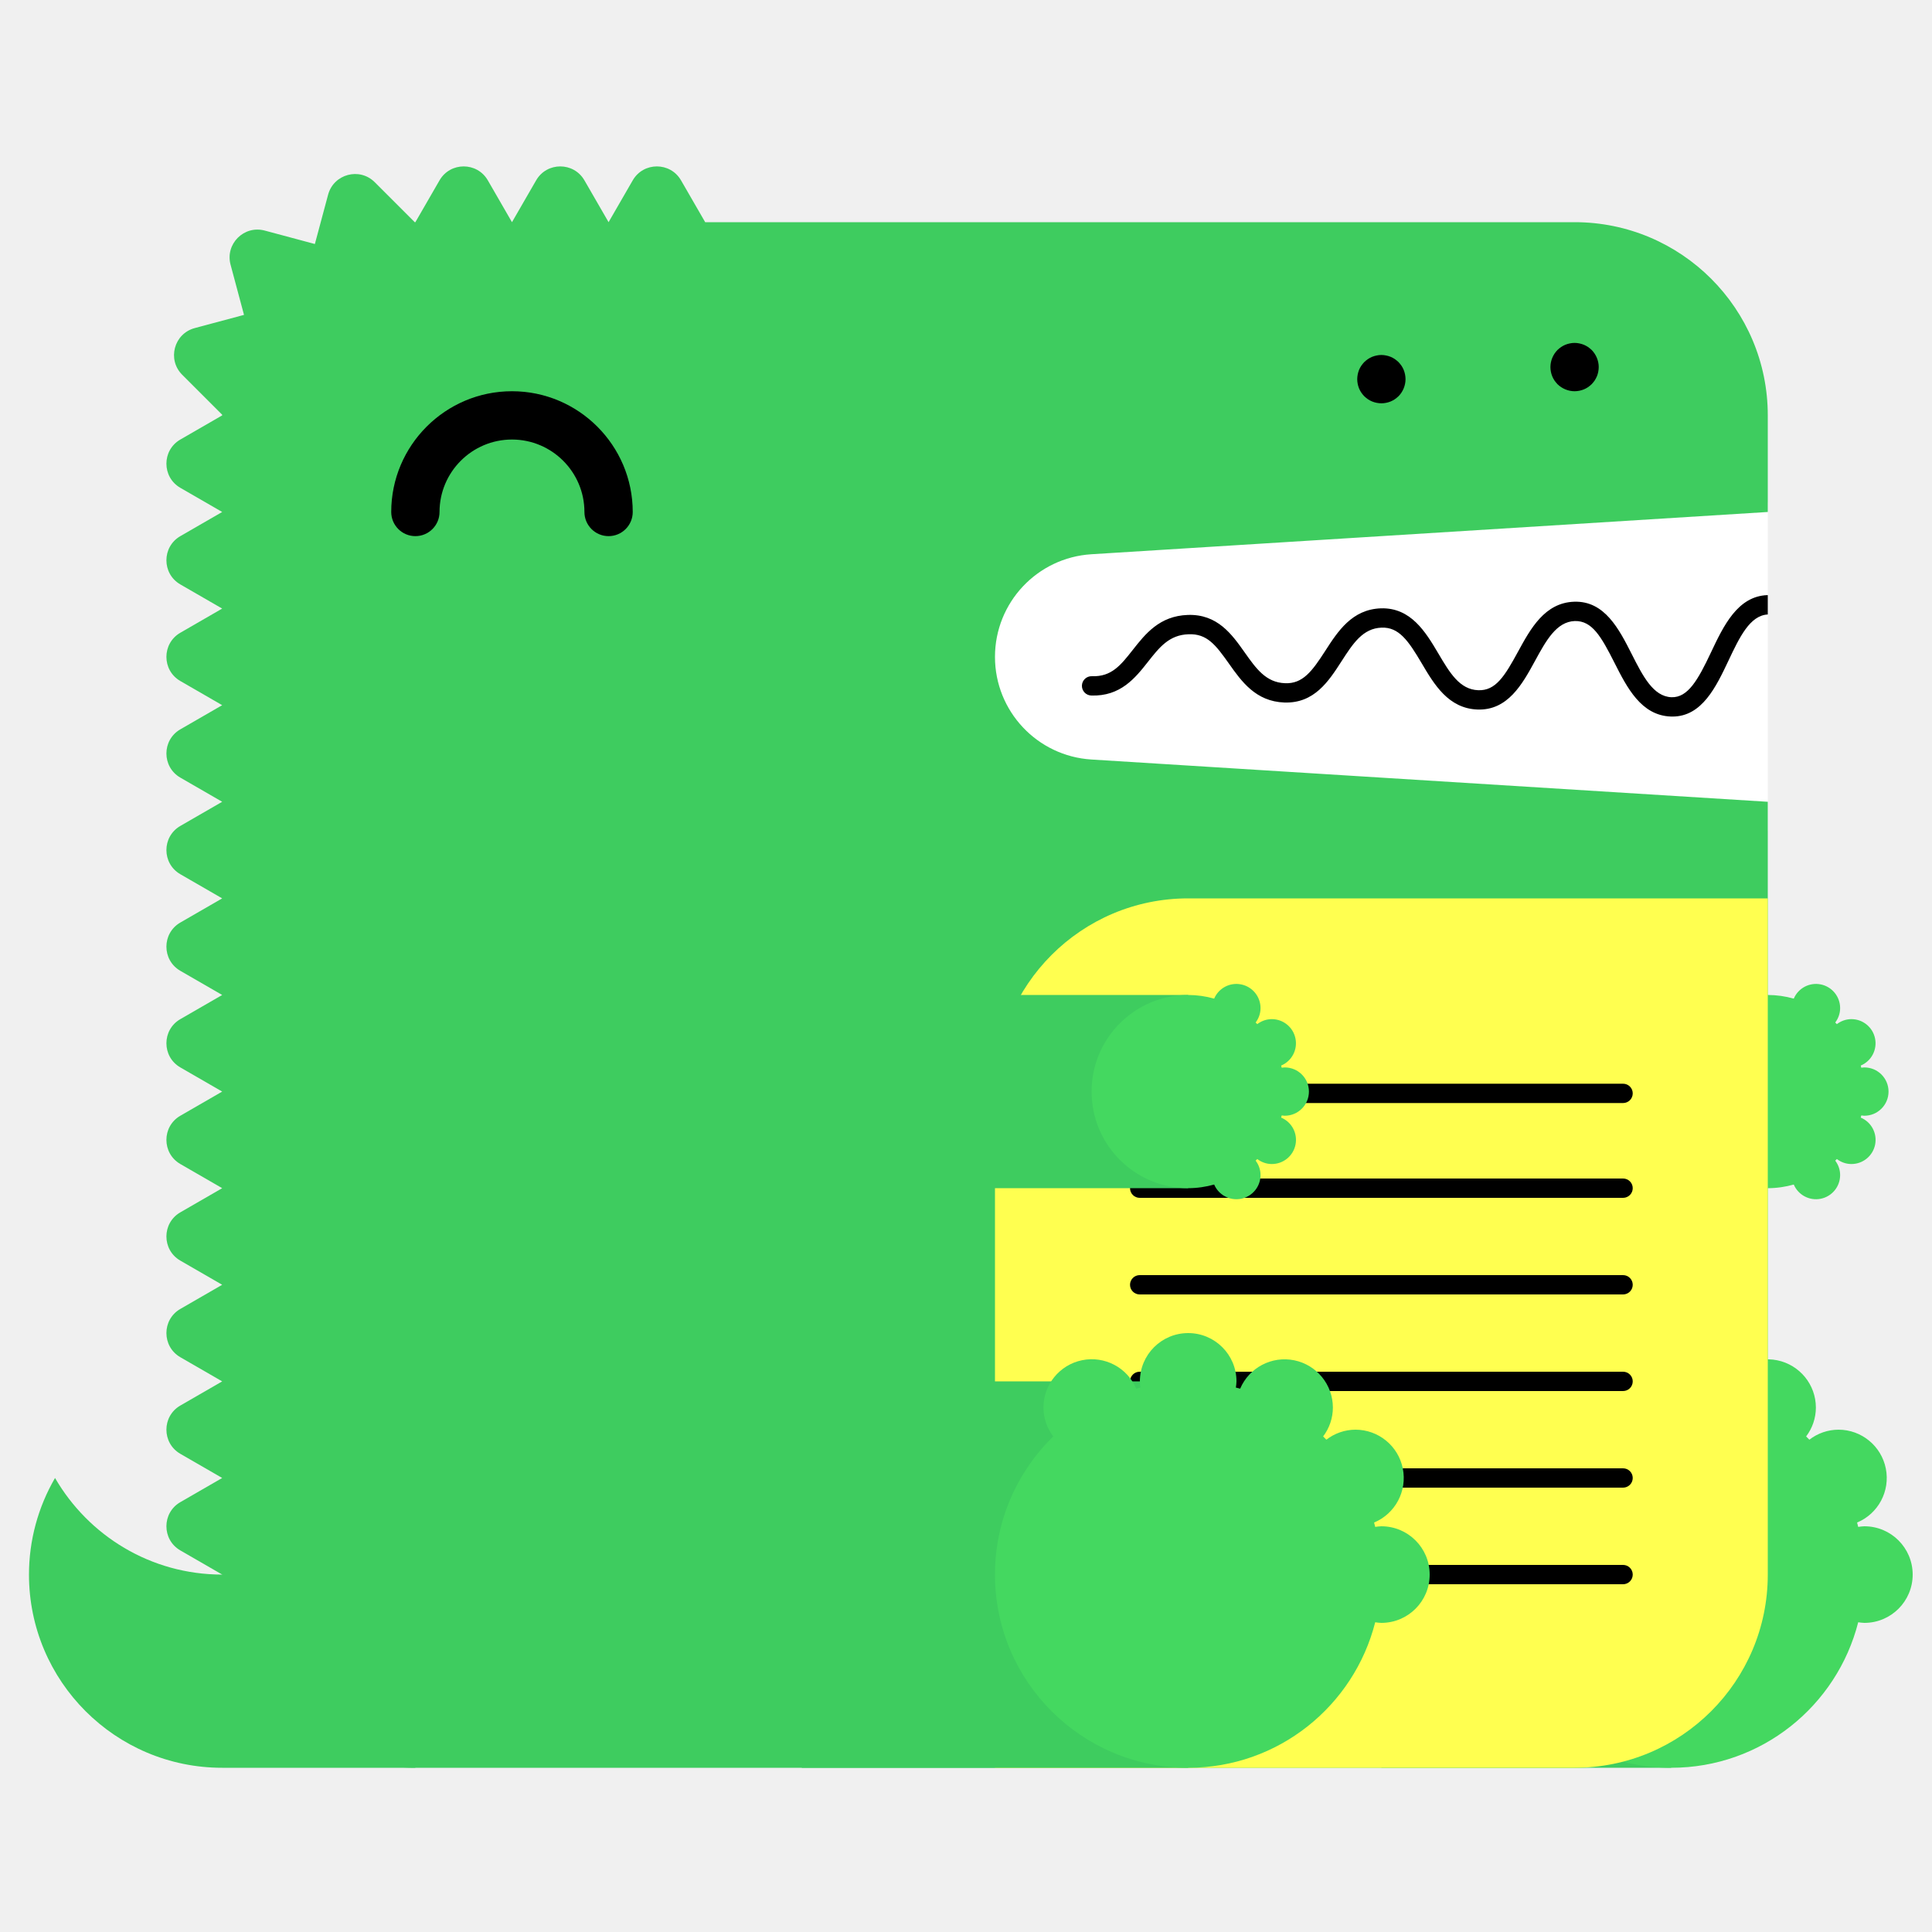
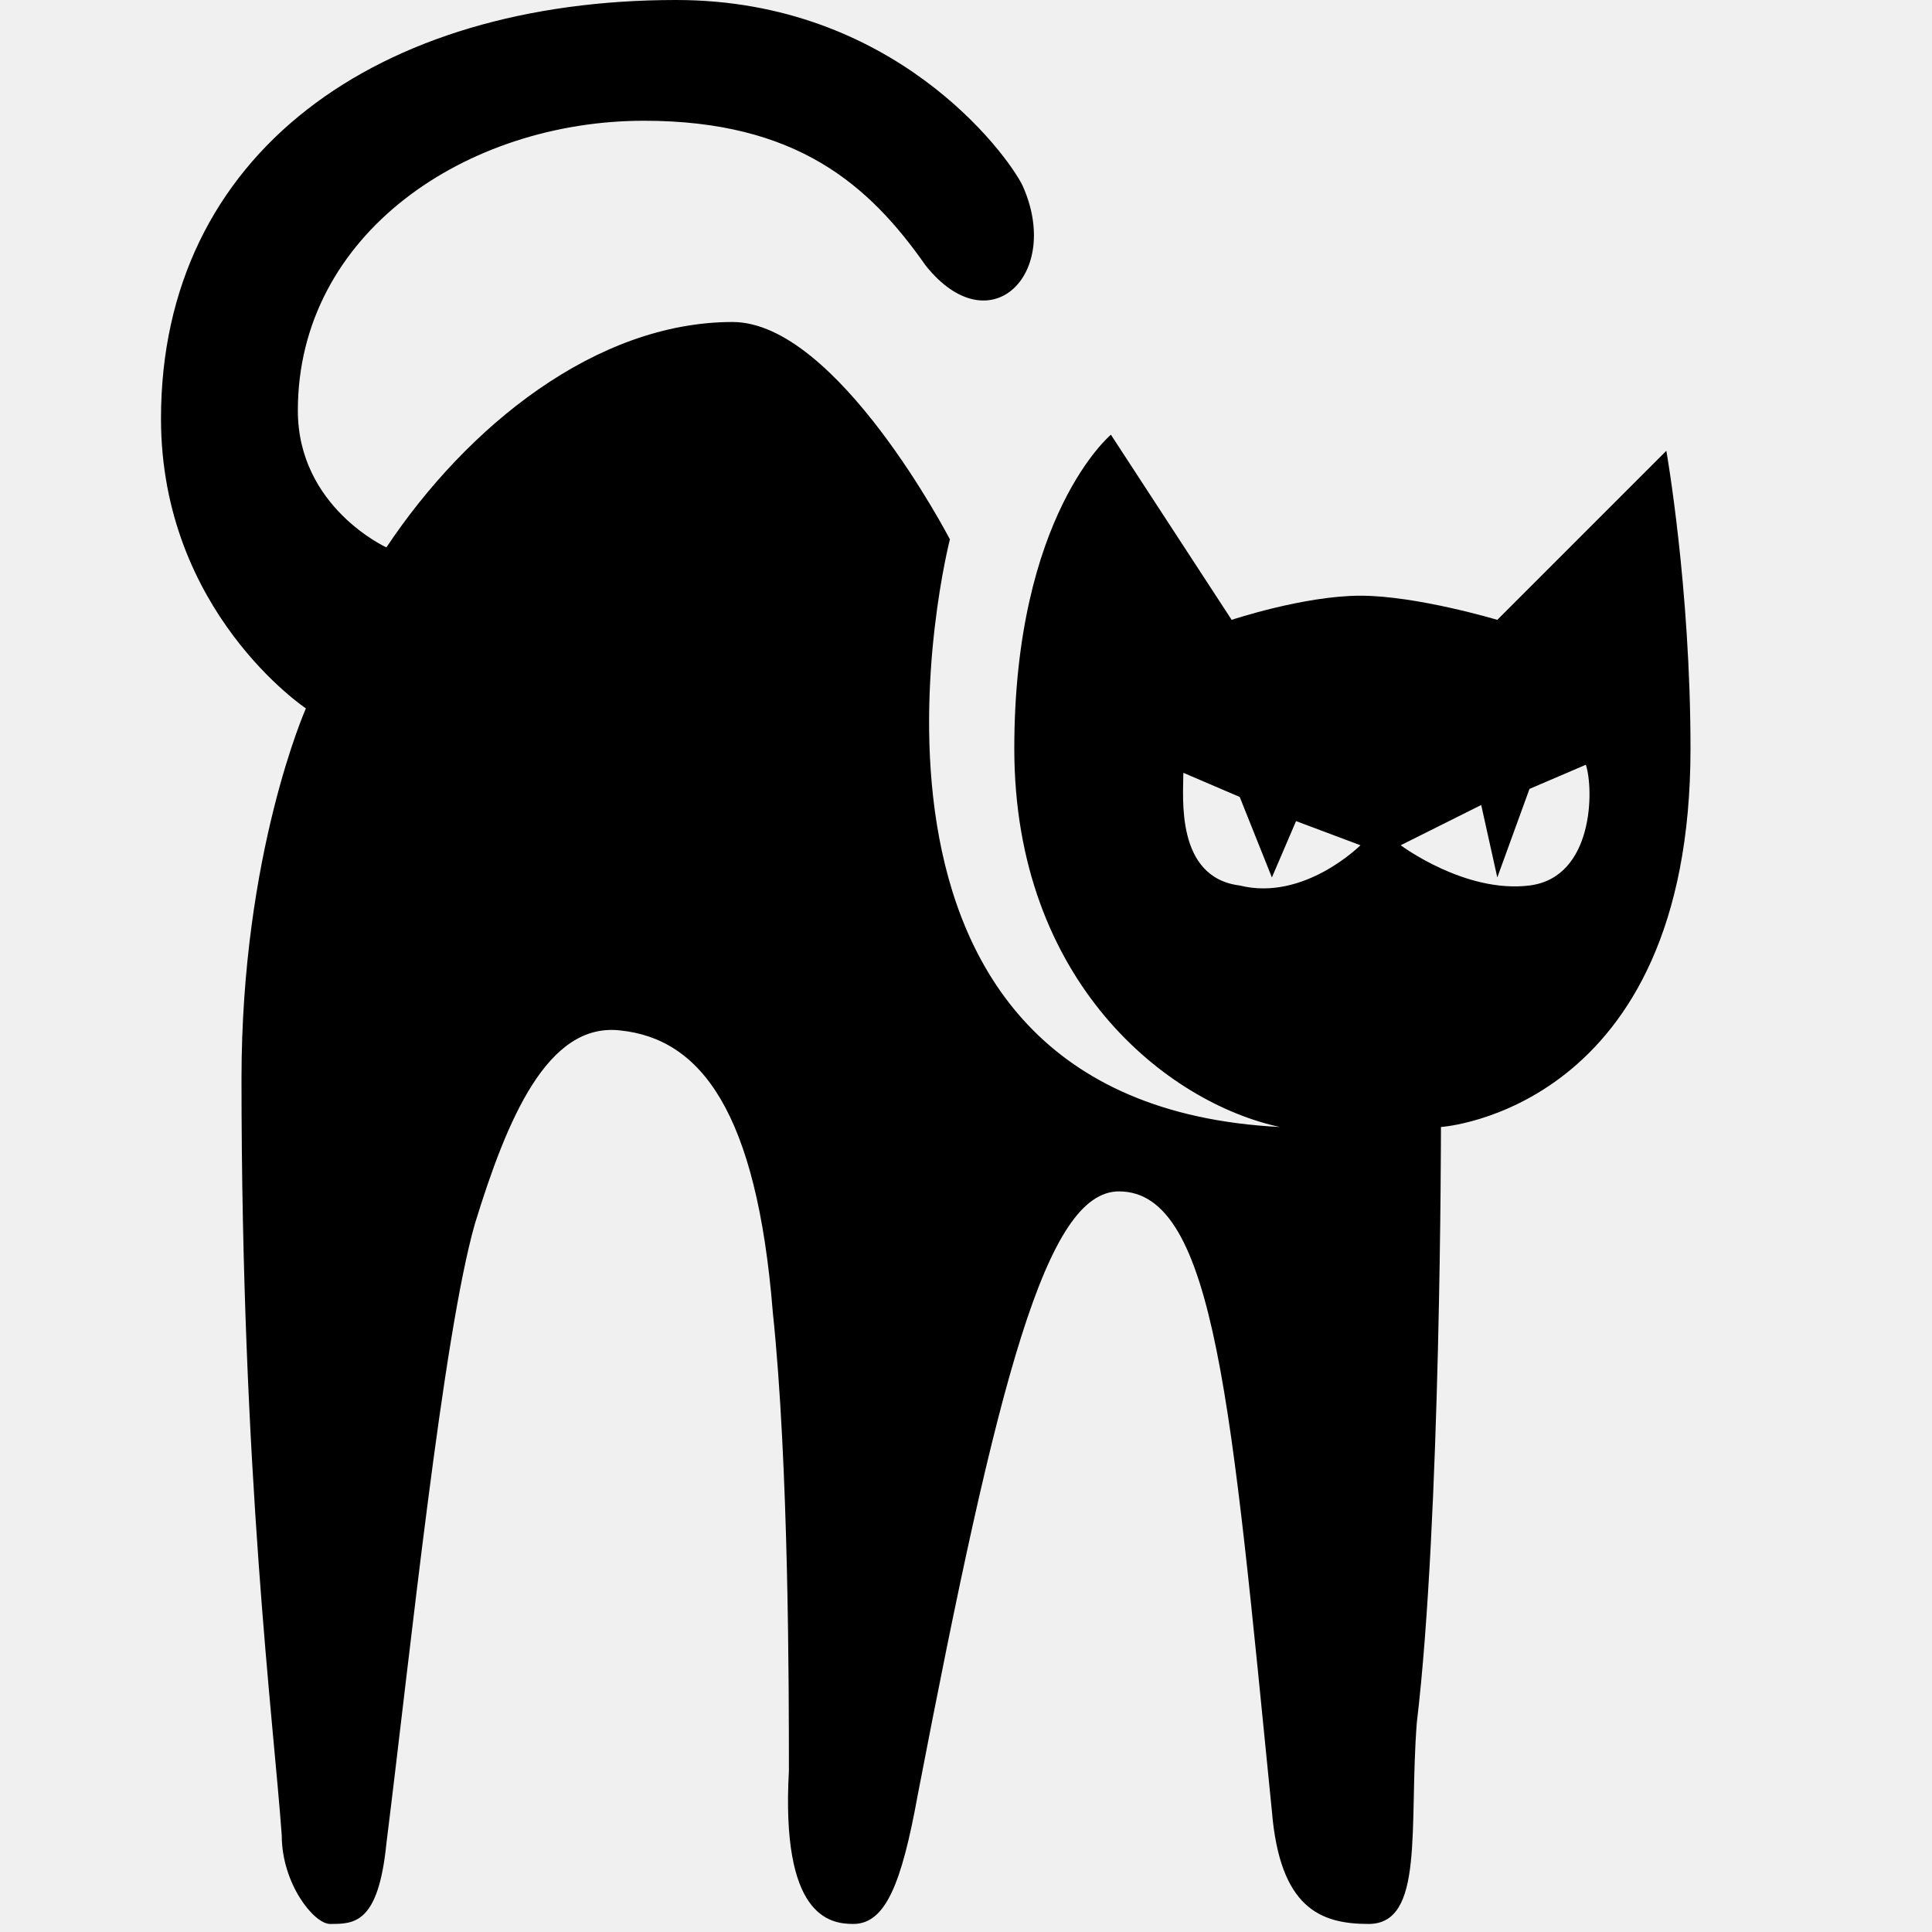
- <svg xmlns="http://www.w3.org/2000/svg" width="200" height="200" viewBox="0 0 200 200">
-   <g fill="none" fill-rule="evenodd">
-     <path fill="#FFF" d="M99 52h84v34H99z" />
-     <path d="M23 163c-7.398 0-13.843-4.027-17.303-10A19.886 19.886 0 0 0 3 163c0 11.046 8.954 20 20 20h20v-20H23z" fill="#3ECC5F" />
-     <path d="M112.98 57.376L183 53V43c0-11.046-8.954-20-20-20H73l-2.5-4.33c-1.112-1.925-3.889-1.925-5 0L63 23l-2.5-4.33c-1.111-1.925-3.889-1.925-5 0L53 23l-2.5-4.33c-1.111-1.925-3.889-1.925-5 0L43 23c-.022 0-.042.003-.065.003l-4.142-4.141c-1.57-1.571-4.252-.853-4.828 1.294l-1.369 5.104-5.192-1.392c-2.148-.575-4.111 1.389-3.535 3.536l1.39 5.193-5.102 1.367c-2.148.576-2.867 3.259-1.296 4.83l4.142 4.142c0 .021-.003.042-.003.064l-4.33 2.5c-1.925 1.111-1.925 3.889 0 5L23 53l-4.33 2.5c-1.925 1.111-1.925 3.889 0 5L23 63l-4.33 2.5c-1.925 1.111-1.925 3.889 0 5L23 73l-4.33 2.5c-1.925 1.111-1.925 3.889 0 5L23 83l-4.33 2.5c-1.925 1.111-1.925 3.889 0 5L23 93l-4.33 2.5c-1.925 1.111-1.925 3.889 0 5L23 103l-4.33 2.5c-1.925 1.111-1.925 3.889 0 5L23 113l-4.33 2.5c-1.925 1.111-1.925 3.889 0 5L23 123l-4.33 2.5c-1.925 1.111-1.925 3.889 0 5L23 133l-4.33 2.5c-1.925 1.111-1.925 3.889 0 5L23 143l-4.33 2.5c-1.925 1.111-1.925 3.889 0 5L23 153l-4.33 2.5c-1.925 1.111-1.925 3.889 0 5L23 163c0 11.046 8.954 20 20 20h120c11.046 0 20-8.954 20-20V83l-70.02-4.376A10.645 10.645 0 0 1 103 68c0-5.621 4.37-10.273 9.98-10.624" fill="#3ECC5F" />
-     <path fill="#3ECC5F" d="M143 183h30v-40h-30z" />
-     <path d="M193 158c-.219 0-.428.037-.639.064-.038-.15-.074-.301-.116-.451A5 5 0 0 0 190.32 148a4.96 4.96 0 0 0-3.016 1.036 26.531 26.531 0 0 0-.335-.336 4.955 4.955 0 0 0 1.011-2.987 5 5 0 0 0-9.599-1.959c-.148-.042-.297-.077-.445-.115.027-.211.064-.42.064-.639a5 5 0 0 0-5-5 5 5 0 0 0-5 5c0 .219.037.428.064.639-.148.038-.297.073-.445.115a4.998 4.998 0 0 0-9.599 1.959c0 1.125.384 2.151 1.011 2.987-3.717 3.632-6.031 8.693-6.031 14.3 0 11.046 8.954 20 20 20 9.339 0 17.16-6.41 19.361-15.064.211.027.42.064.639.064a5 5 0 0 0 5-5 5 5 0 0 0-5-5" fill="#44D860" />
-     <path fill="#3ECC5F" d="M153 123h30v-20h-30z" />
-     <path d="M193 115.5a2.5 2.5 0 1 0 0-5c-.109 0-.214.019-.319.032-.02-.075-.037-.15-.058-.225a2.501 2.501 0 0 0-.963-4.807c-.569 0-1.088.197-1.508.518a6.653 6.653 0 0 0-.168-.168c.314-.417.506-.931.506-1.494a2.5 2.5 0 0 0-4.8-.979A9.987 9.987 0 0 0 183 103c-5.522 0-10 4.478-10 10s4.478 10 10 10c.934 0 1.833-.138 2.69-.377a2.5 2.5 0 0 0 4.8-.979c0-.563-.192-1.077-.506-1.494.057-.055.113-.111.168-.168.42.321.939.518 1.508.518a2.5 2.5 0 0 0 .963-4.807c.021-.074.038-.15.058-.225.105.013.21.032.319.032" fill="#44D860" />
-     <path d="M63 55.5a2.5 2.5 0 0 1-2.5-2.5c0-4.136-3.364-7.5-7.5-7.5s-7.5 3.364-7.5 7.5a2.5 2.5 0 1 1-5 0c0-6.893 5.607-12.5 12.5-12.5S65.5 46.107 65.5 53a2.5 2.5 0 0 1-2.5 2.5" fill="#000" />
-     <path d="M103 183h60c11.046 0 20-8.954 20-20V93h-60c-11.046 0-20 8.954-20 20v70z" fill="#FFFF50" />
-     <path d="M168.02 124h-50.04a1 1 0 1 1 0-2h50.04a1 1 0 1 1 0 2m0 20h-50.04a1 1 0 1 1 0-2h50.04a1 1 0 1 1 0 2m0 20h-50.04a1 1 0 1 1 0-2h50.04a1 1 0 1 1 0 2m0-49.814h-50.04a1 1 0 1 1 0-2h50.04a1 1 0 1 1 0 2m0 19.814h-50.04a1 1 0 1 1 0-2h50.04a1 1 0 1 1 0 2m0 20h-50.04a1 1 0 1 1 0-2h50.04a1 1 0 1 1 0 2M183 61.611c-.012 0-.022-.006-.034-.005-3.09.105-4.552 3.196-5.842 5.923-1.346 2.85-2.387 4.703-4.093 4.647-1.889-.068-2.969-2.202-4.113-4.46-1.314-2.594-2.814-5.536-5.963-5.426-3.046.104-4.513 2.794-5.807 5.167-1.377 2.528-2.314 4.065-4.121 3.994-1.927-.07-2.951-1.805-4.136-3.813-1.321-2.236-2.848-4.75-5.936-4.664-2.994.103-4.465 2.385-5.763 4.4-1.373 2.13-2.335 3.428-4.165 3.351-1.973-.07-2.992-1.51-4.171-3.177-1.324-1.873-2.816-3.993-5.895-3.89-2.928.1-4.399 1.97-5.696 3.618-1.232 1.564-2.194 2.802-4.229 2.724a1 1 0 0 0-.072 2c3.017.101 4.545-1.8 5.872-3.487 1.177-1.496 2.193-2.787 4.193-2.855 1.926-.082 2.829 1.115 4.195 3.045 1.297 1.834 2.769 3.914 5.731 4.021 3.103.104 4.596-2.215 5.918-4.267 1.182-1.834 2.202-3.417 4.15-3.484 1.793-.067 2.769 1.35 4.145 3.681 1.297 2.197 2.766 4.686 5.787 4.796 3.125.108 4.634-2.62 5.949-5.035 1.139-2.088 2.214-4.06 4.119-4.126 1.793-.042 2.728 1.595 4.111 4.33 1.292 2.553 2.757 5.445 5.825 5.556l.169.003c3.064 0 4.518-3.075 5.805-5.794 1.139-2.41 2.217-4.68 4.067-4.773v-2z" fill="#000" />
-     <path fill="#3ECC5F" d="M83 183h40v-40H83z" />
-     <path d="M143 158c-.219 0-.428.037-.639.064-.038-.15-.074-.301-.116-.451A5 5 0 0 0 140.32 148a4.96 4.96 0 0 0-3.016 1.036 26.531 26.531 0 0 0-.335-.336 4.955 4.955 0 0 0 1.011-2.987 5 5 0 0 0-9.599-1.959c-.148-.042-.297-.077-.445-.115.027-.211.064-.42.064-.639a5 5 0 0 0-5-5 5 5 0 0 0-5 5c0 .219.037.428.064.639-.148.038-.297.073-.445.115a4.998 4.998 0 0 0-9.599 1.959c0 1.125.384 2.151 1.011 2.987-3.717 3.632-6.031 8.693-6.031 14.3 0 11.046 8.954 20 20 20 9.339 0 17.16-6.41 19.361-15.064.211.027.42.064.639.064a5 5 0 0 0 5-5 5 5 0 0 0-5-5" fill="#44D860" />
-     <path fill="#3ECC5F" d="M83 123h40v-20H83z" />
-     <path d="M133 115.5a2.5 2.5 0 1 0 0-5c-.109 0-.214.019-.319.032-.02-.075-.037-.15-.058-.225a2.501 2.501 0 0 0-.963-4.807c-.569 0-1.088.197-1.508.518a6.653 6.653 0 0 0-.168-.168c.314-.417.506-.931.506-1.494a2.5 2.5 0 0 0-4.8-.979A9.987 9.987 0 0 0 123 103c-5.522 0-10 4.478-10 10s4.478 10 10 10c.934 0 1.833-.138 2.69-.377a2.5 2.5 0 0 0 4.8-.979c0-.563-.192-1.077-.506-1.494.057-.055.113-.111.168-.168.42.321.939.518 1.508.518a2.5 2.5 0 0 0 .963-4.807c.021-.074.038-.15.058-.225.105.013.21.032.319.032" fill="#44D860" />
-     <path d="M143 41.75c-.16 0-.33-.02-.49-.05a2.52 2.52 0 0 1-.47-.14c-.15-.06-.29-.14-.431-.23-.13-.09-.259-.2-.38-.31-.109-.12-.219-.24-.309-.38s-.17-.28-.231-.43a2.619 2.619 0 0 1-.189-.96c0-.16.02-.33.05-.49.03-.16.08-.31.139-.47.061-.15.141-.29.231-.43.09-.13.2-.26.309-.38.121-.11.25-.22.38-.31.141-.09.281-.17.431-.23.149-.06.31-.11.47-.14.32-.07.65-.07.98 0 .159.03.32.08.47.14.149.06.29.14.43.23.13.09.259.2.38.31.11.12.22.25.31.38.09.14.17.28.23.43.06.16.11.31.14.47.029.16.05.33.05.49 0 .66-.271 1.31-.73 1.77-.121.11-.25.22-.38.31-.14.09-.281.17-.43.23a2.565 2.565 0 0 1-.96.19m20-1.25c-.66 0-1.3-.27-1.771-.73a3.802 3.802 0 0 1-.309-.38c-.09-.14-.17-.28-.231-.43a2.619 2.619 0 0 1-.189-.96c0-.66.27-1.3.729-1.77.121-.11.25-.22.38-.31.141-.09.281-.17.431-.23.149-.06.31-.11.47-.14.32-.07.66-.07.98 0 .159.03.32.08.47.14.149.06.29.14.43.23.13.09.259.2.38.31.459.47.73 1.11.73 1.77 0 .16-.021.33-.05.49-.03.16-.08.32-.14.47-.07.15-.14.29-.23.43-.09.13-.2.26-.31.38-.121.11-.25.22-.38.31-.14.09-.281.17-.43.23a2.565 2.565 0 0 1-.96.19" fill="#000" />
-   </g>
+ <svg xmlns="http://www.w3.org/2000/svg" version="1.1" id="Layer_1" x="0px" y="0px" width="24px" height="24px" viewBox="0 0 24 24" style="enable-background:new 0 0 24 24;" xml:space="preserve">
+   <path d="M20.7,5.6l-2.1,2.1c0,0-1-0.3-1.7-0.3c-0.7,0-1.6,0.3-1.6,0.3l-1.5-2.3c0,0-1.2,1-1.2,3.9c0,2.9,1.9,4.4,3.3,4.7  c-5.9-0.3-4.1-7.3-4.1-7.3S10.4,4,9.1,4C7.4,4,5.8,5.3,4.8,6.8c0,0-1.1-0.5-1.1-1.7c0-2.2,2.1-3.6,4.3-3.6c1.9,0,2.8,0.8,3.5,1.8  c0.8,1,1.7,0.1,1.2-1C12.5,1.9,11.1,0,8.4,0C4.7,0,2,1.9,2,5.2c0,2.4,1.8,3.6,1.8,3.6s-0.8,1.8-0.8,4.6c0,4.9,0.4,8,0.5,9.4  c0,0.6,0.4,1.1,0.6,1.1c0.3,0,0.6,0,0.7-1c0.3-2.4,0.7-6.3,1.1-7.7c0.4-1.3,0.9-2.5,1.8-2.4c1,0.1,1.7,1,1.9,3.5  c0.2,1.9,0.2,4.7,0.2,5.7c-0.1,1.8,0.5,1.9,0.8,1.9c0.4,0,0.6-0.5,0.8-1.6c1-5.2,1.6-7.5,2.5-7.5c1.2,0,1.4,2.7,1.9,7.7  c0.1,1.2,0.6,1.4,1.2,1.4c0.7,0,0.5-1.2,0.6-2.5c0.3-2.5,0.3-7.4,0.3-7.4S21,13.8,21,9.3C21,7.3,20.7,5.6,20.7,5.6z M15.4,11  c-0.8-0.1-0.7-1.1-0.7-1.4l0.7,0.3l0.4,1l0.3-0.7l0.8,0.3C16.9,10.5,16.2,11.2,15.4,11z M19,11c-0.8,0.1-1.6-0.5-1.6-0.5l1-0.5  l0.2,0.9L19,9.8l0.7-0.3C19.8,9.8,19.8,10.9,19,11z" />
</svg>
